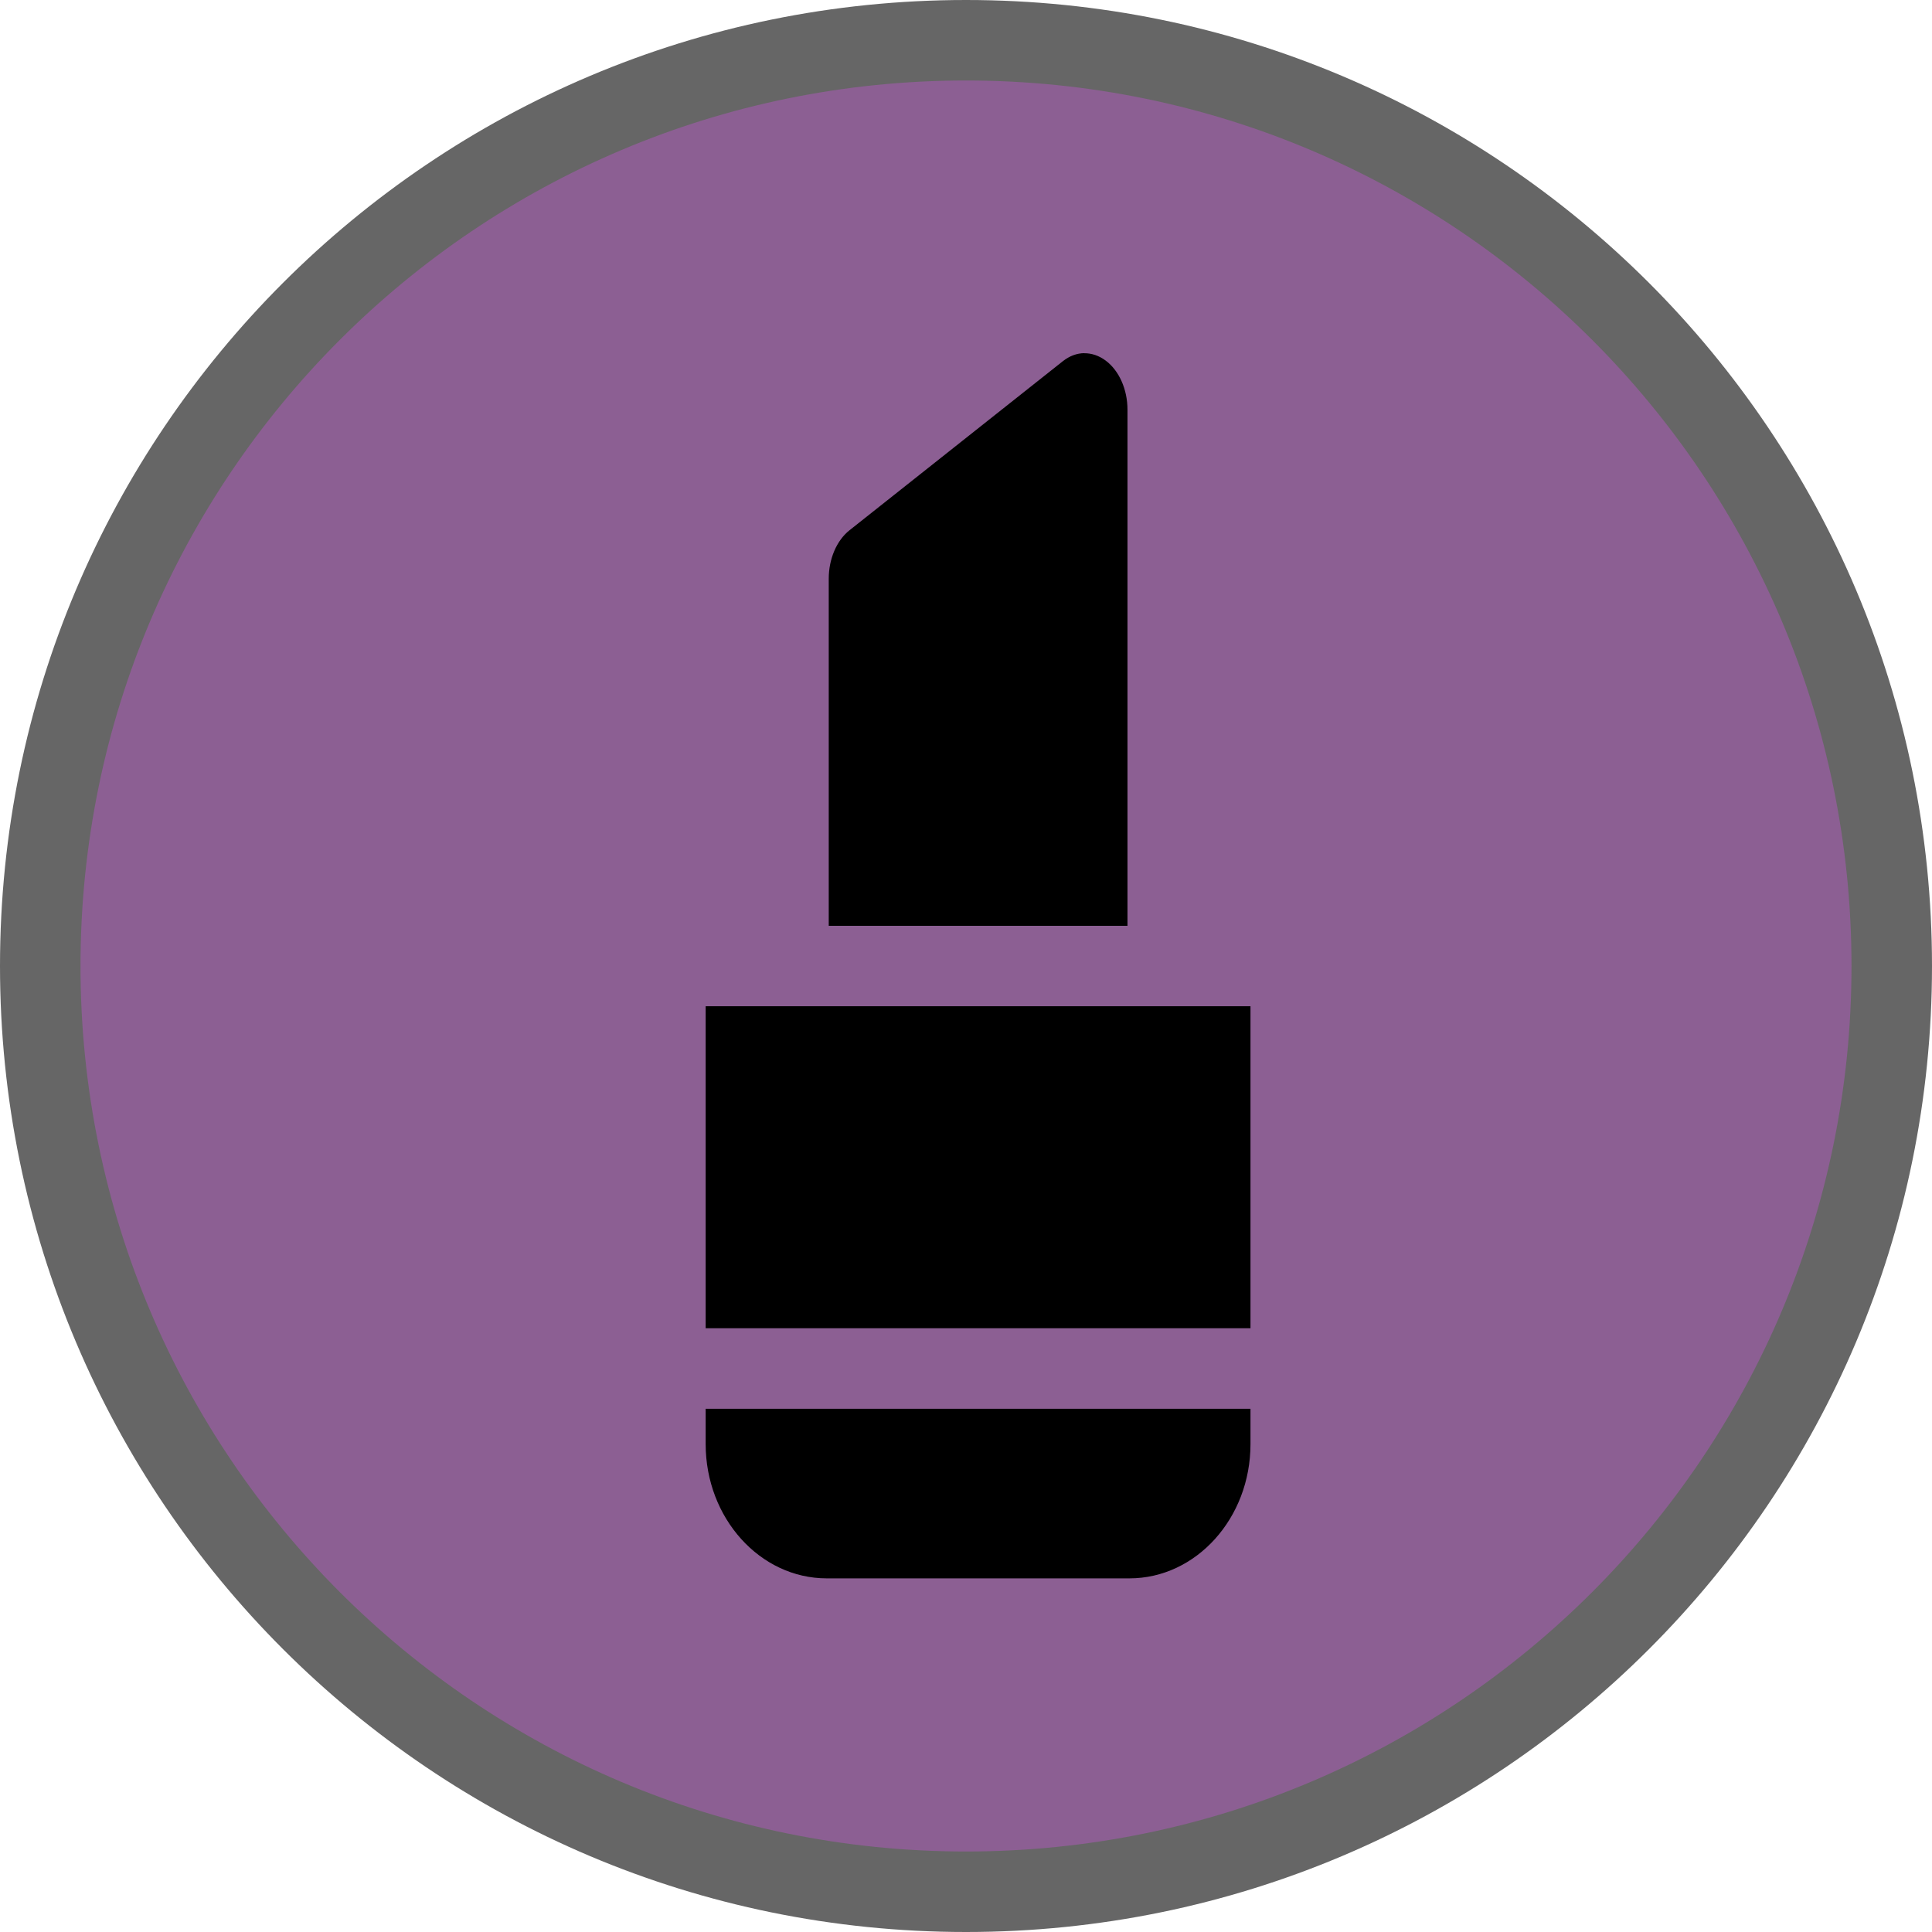
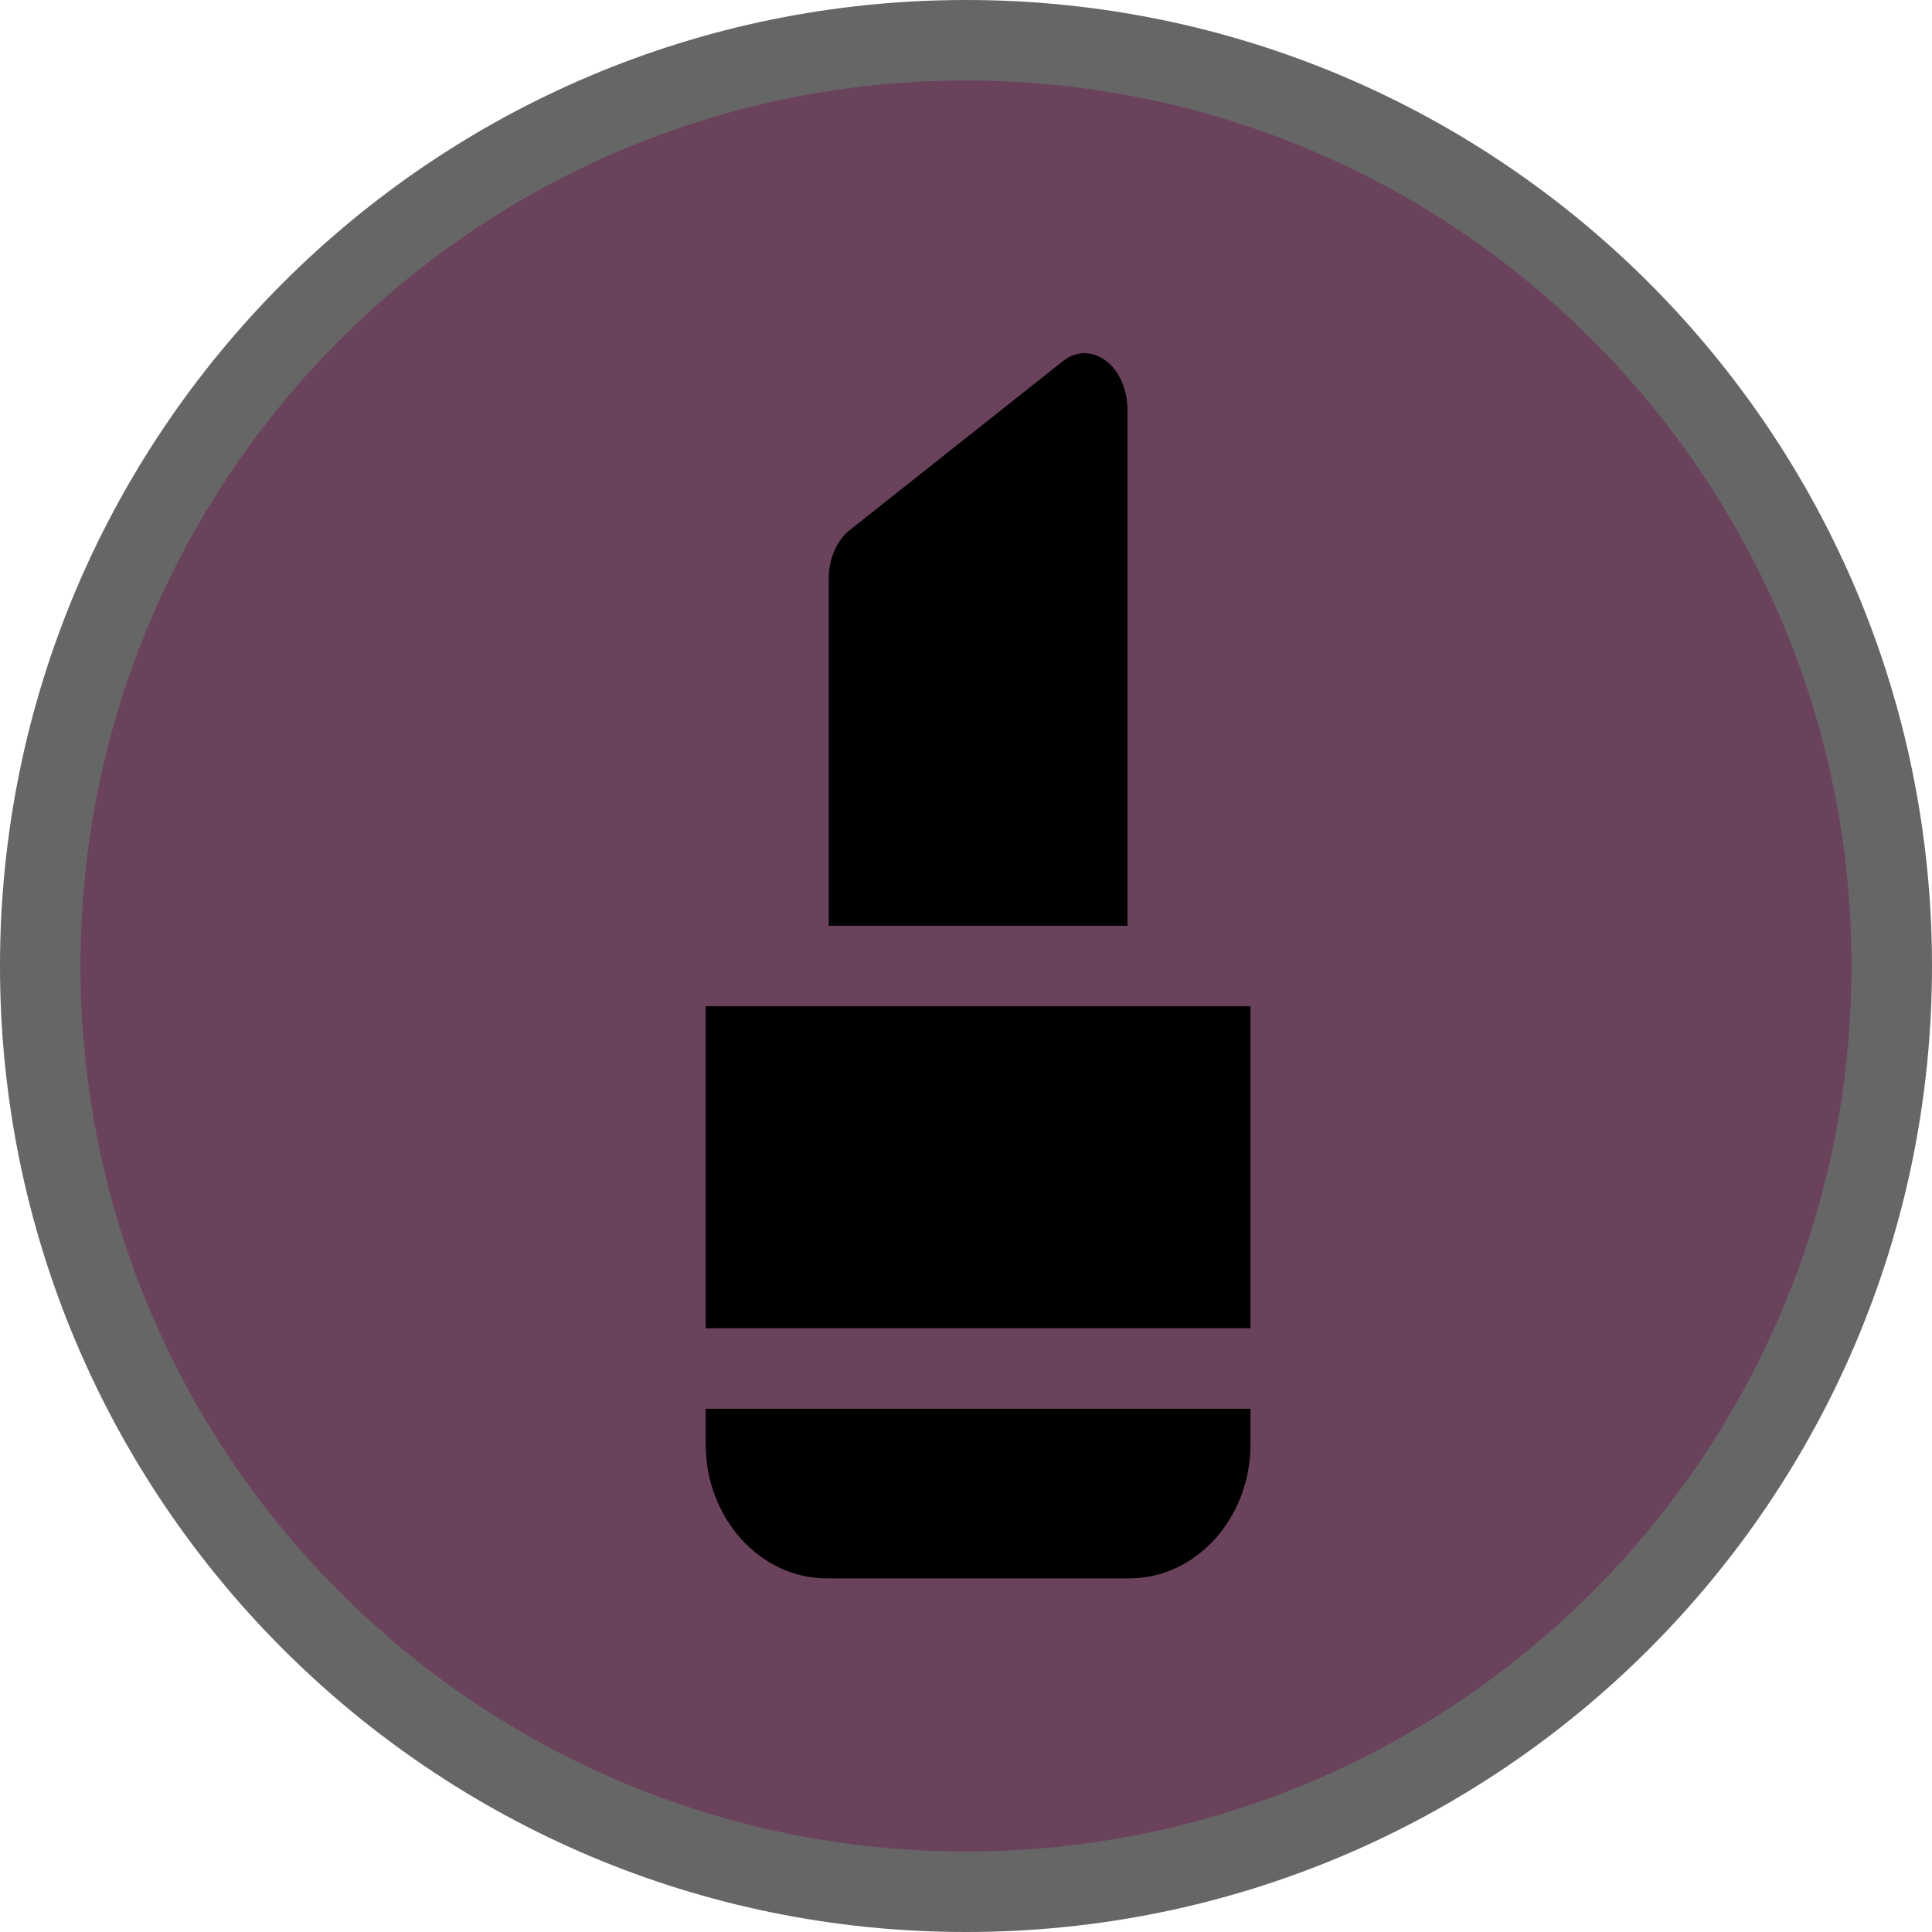
<svg xmlns="http://www.w3.org/2000/svg" version="1.1" viewBox="0 0 24 24" width="18" height="18" xml:space="preserve">
  <g opacity="1">
    <circle id="Oval" cx="12" cy="12" r="12" fill="#000" opacity=".6" />
-     <circle cx="12" cy="12" r="11" fill="#8C5F93" />
+     <circle cx="12" cy="12" r="11" fill="#6B425C" />
    <path d="m13.469 4.387c-0.092 0.001-0.184 0.035-0.266 0.1l-2.65 2.1c-0.16 0.127-0.258 0.356-0.258 0.602v4.312h3.711v-6.412c0-0.252-0.104-0.485-0.27-0.609-0.083-0.062-0.175-0.093-0.268-0.092zm-4.703 8.113v4h6.768v-4h-6.768zm0 5v0.439c0 0.919 0.675 1.668 1.504 1.668h3.76c0.829 0 1.504-0.748 1.504-1.668v-0.439h-6.768z" fill="#000" />
  </g>
</svg>
